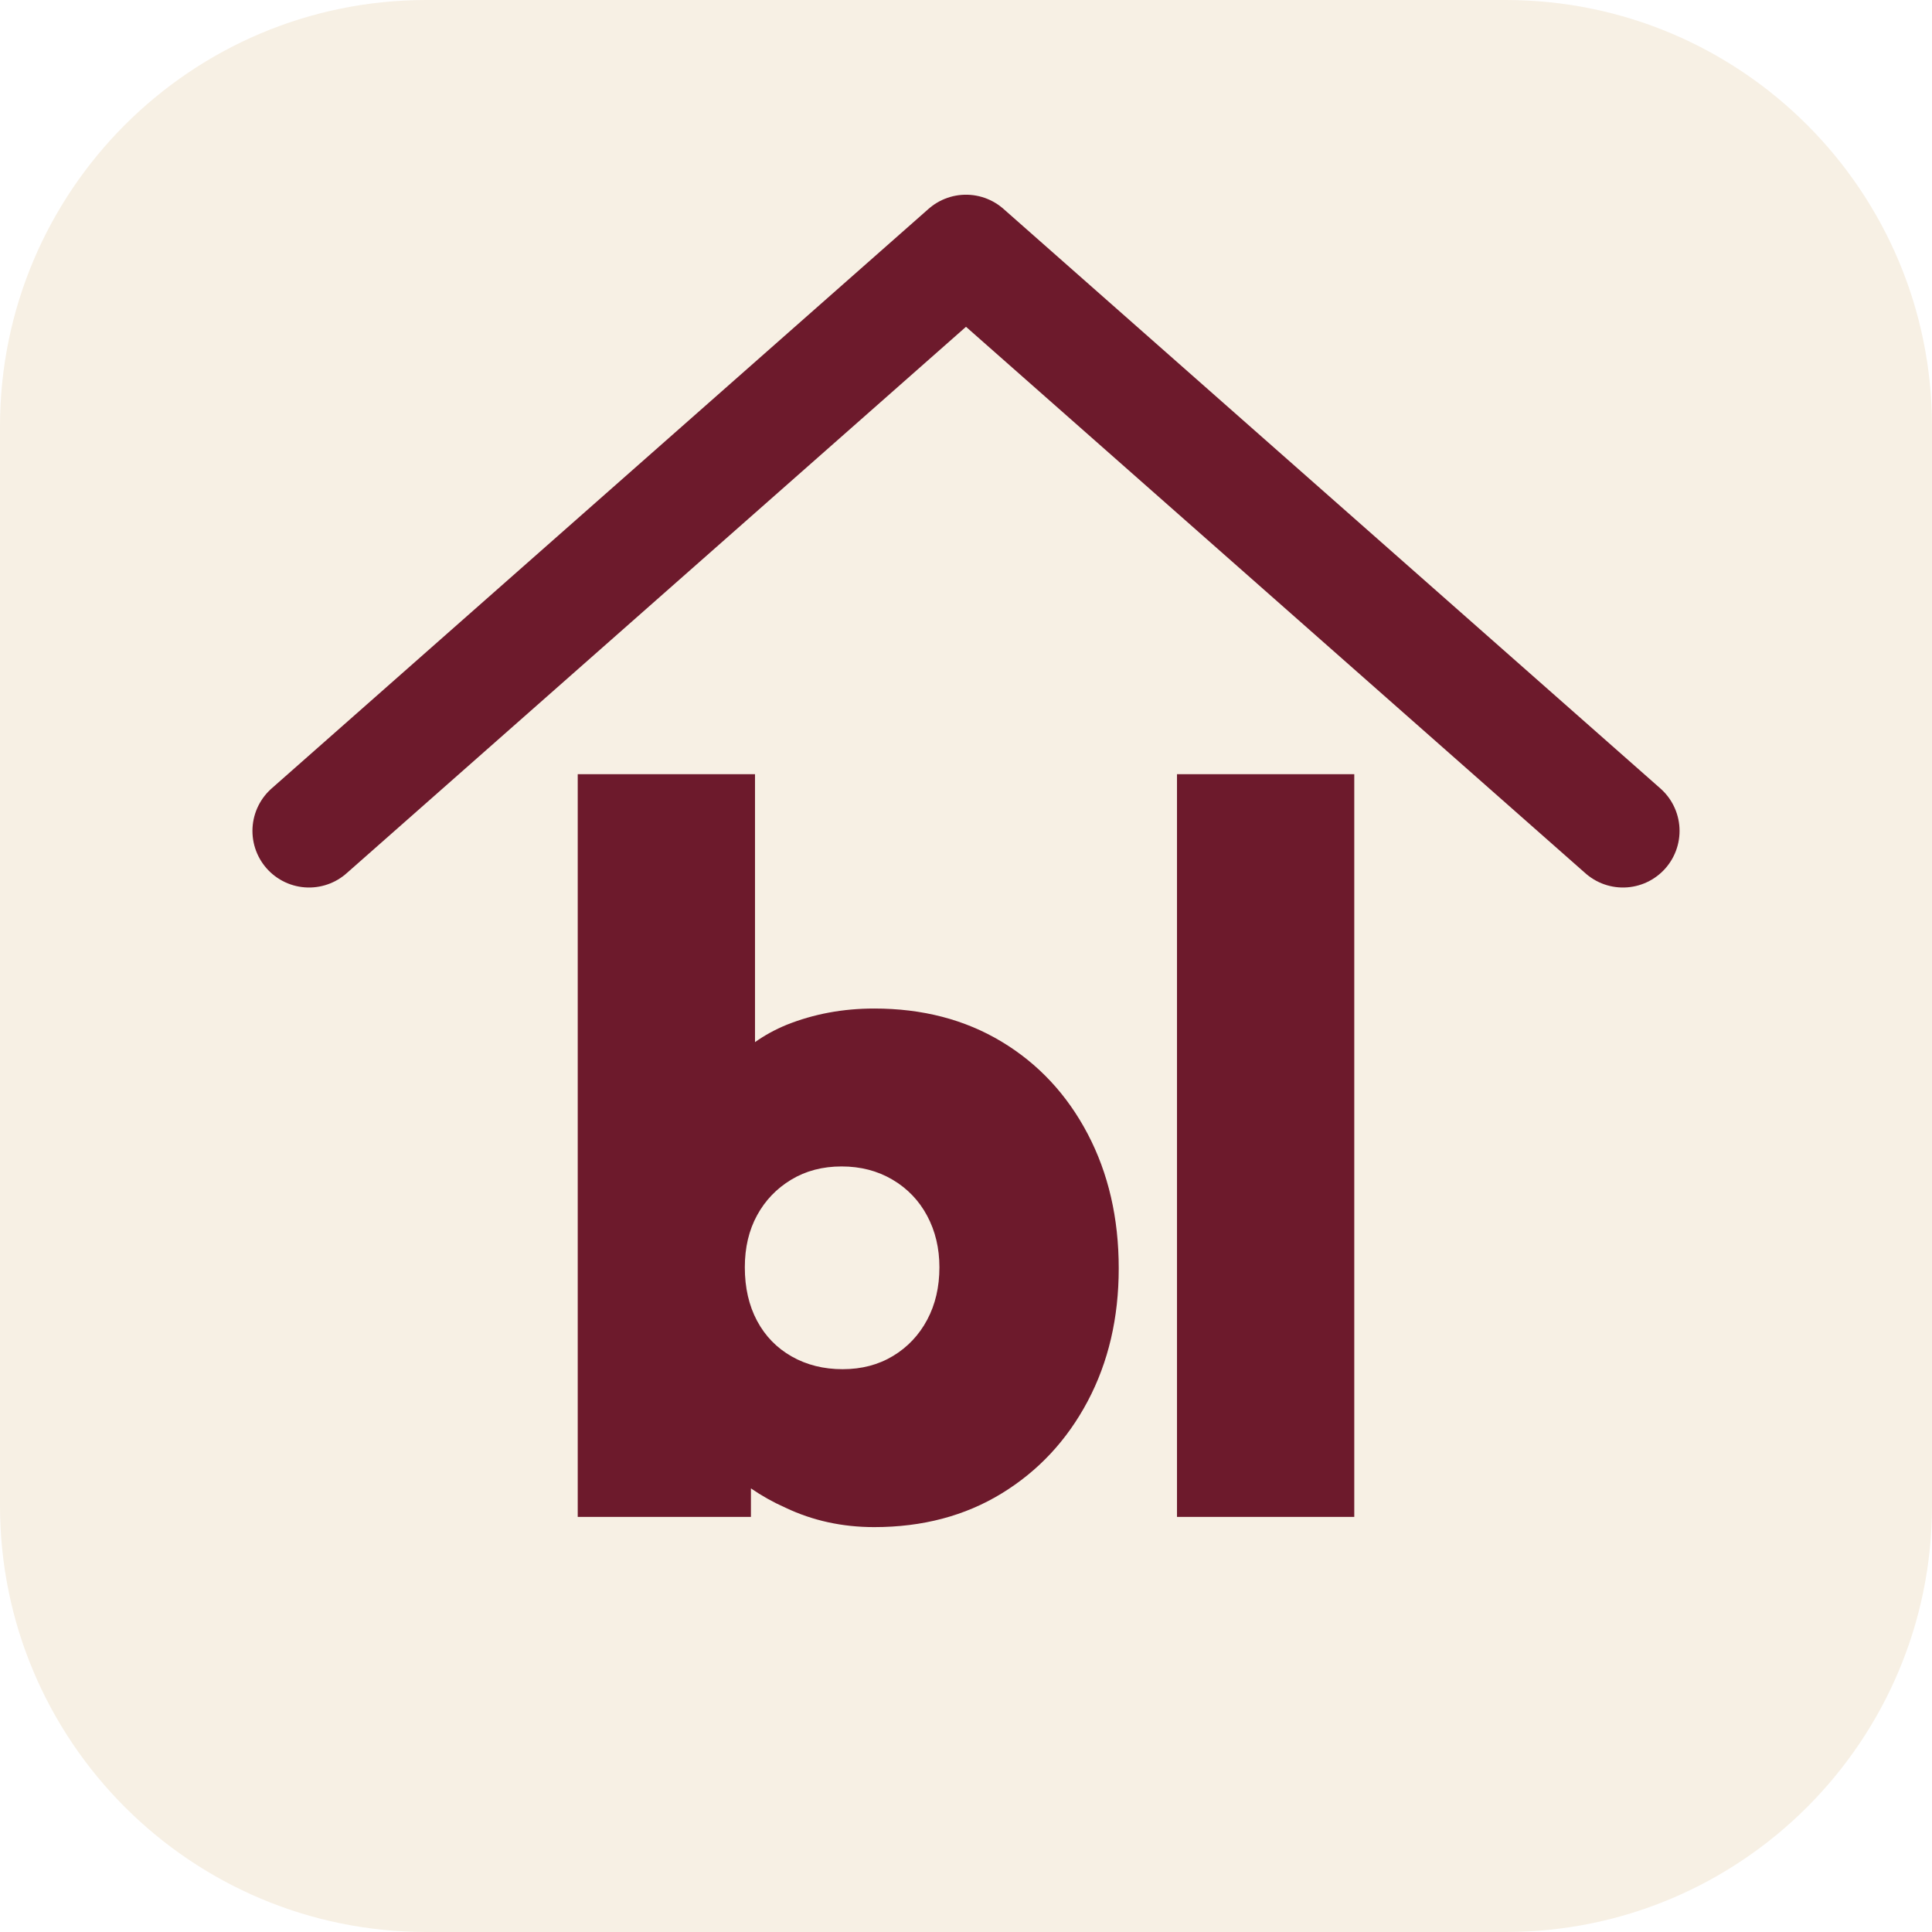
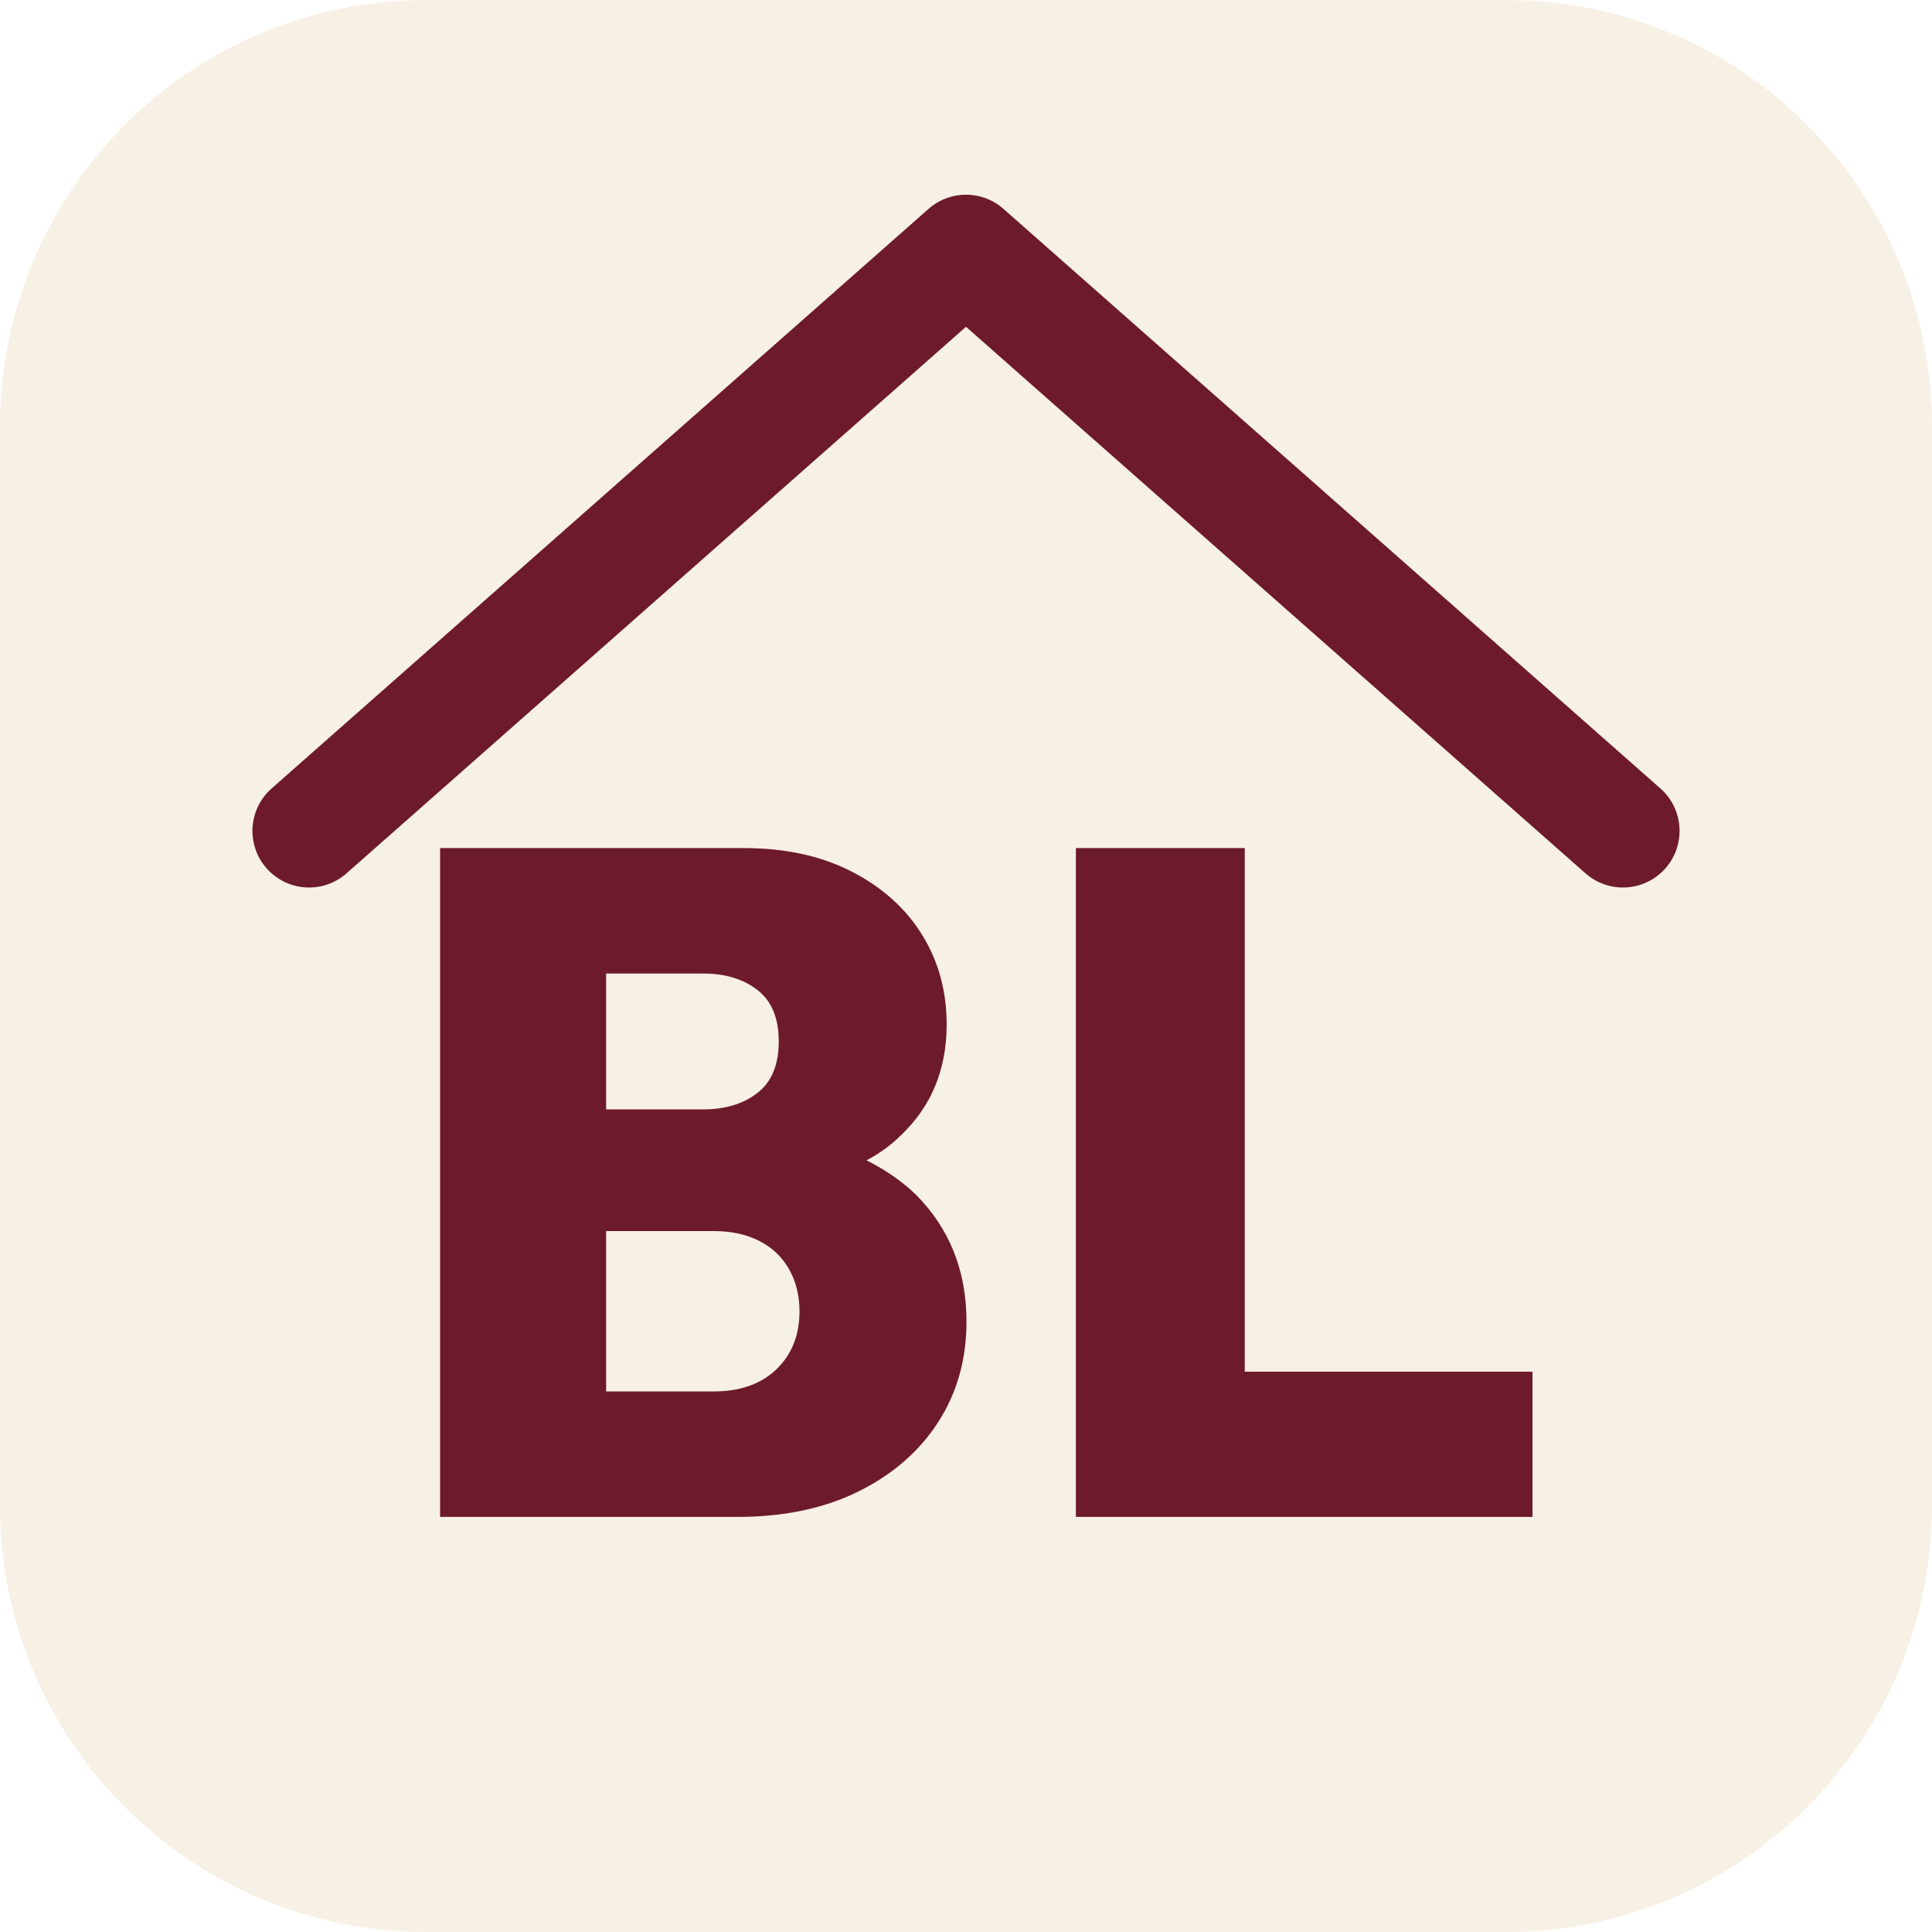
<svg xmlns="http://www.w3.org/2000/svg" viewBox="0 0 512 512" width="512" height="512">
  <rect width="512" height="512" rx="113" fill="#f7f0e4" />
  <path d="M81.9 220.2 L256.0 66.6 L430.1 220.2" fill="none" stroke="#6d1a2c" stroke-width="30" stroke-linecap="round" stroke-linejoin="round" />
-   <path d="M231.675 404.7Q218.985 404.7 208.185 399.57Q203.325 397.41 199.005 394.44V402.0H153.105V205.17H200.085V276.18Q203.865 273.48 208.455 271.59Q219.255 267.27 231.675 267.27Q250.845 267.27 265.425 276.045Q280.005 284.82 288.24 300.48Q296.475 316.14 296.475 336.12Q296.475 355.83 288.24 371.355Q280.005 386.88 265.425 395.79Q250.845 404.7 231.675 404.7ZM223.305 362.85Q230.865 362.85 236.67 359.34Q242.475 355.83 245.715 349.755Q248.955 343.68 248.955 335.85Q248.955 328.29 245.715 322.215Q242.475 316.14 236.535 312.63Q230.595 309.12 223.035 309.12Q215.475 309.12 209.67 312.63Q203.865 316.14 200.625 322.08Q197.385 328.02 197.385 335.85Q197.385 343.95 200.625 350.025Q203.865 356.1 209.805 359.475Q215.745 362.85 223.305 362.85ZM311.915 402.0V205.17H358.895V402.0Z" fill="#6d1a2c" />
+   <path d="M116.625 402.0V224.75H197.125Q213.625 224.75 225.75 231.0Q237.875 237.25 244.375 247.75Q250.875 258.25 250.875 271.5Q250.875 289.25 238.875 300.75Q234.875 304.75 229.625 307.5Q237.125 311.25 242.625 316.5Q256.125 330.0 256.125 350.25Q256.125 365.25 248.625 376.875Q241.125 388.5 227.5 395.25Q213.875 402.0 195.375 402.0ZM160.625 326.25V368.75H189.125Q199.625 368.75 205.75 362.875Q211.875 357.0 211.875 347.5Q211.875 341.25 209.125 336.375Q206.375 331.5 201.25 328.875Q196.125 326.25 189.125 326.25ZM160.625 258.0V294.0H186.375Q195.125 294.0 200.75 289.625Q206.375 285.25 206.375 276.0Q206.375 266.75 200.75 262.375Q195.125 258.0 186.375 258.0ZM285.125 402.0V224.75H329.875V363.5H406.125V402.0Z" fill="#6d1a2c" />
</svg>
